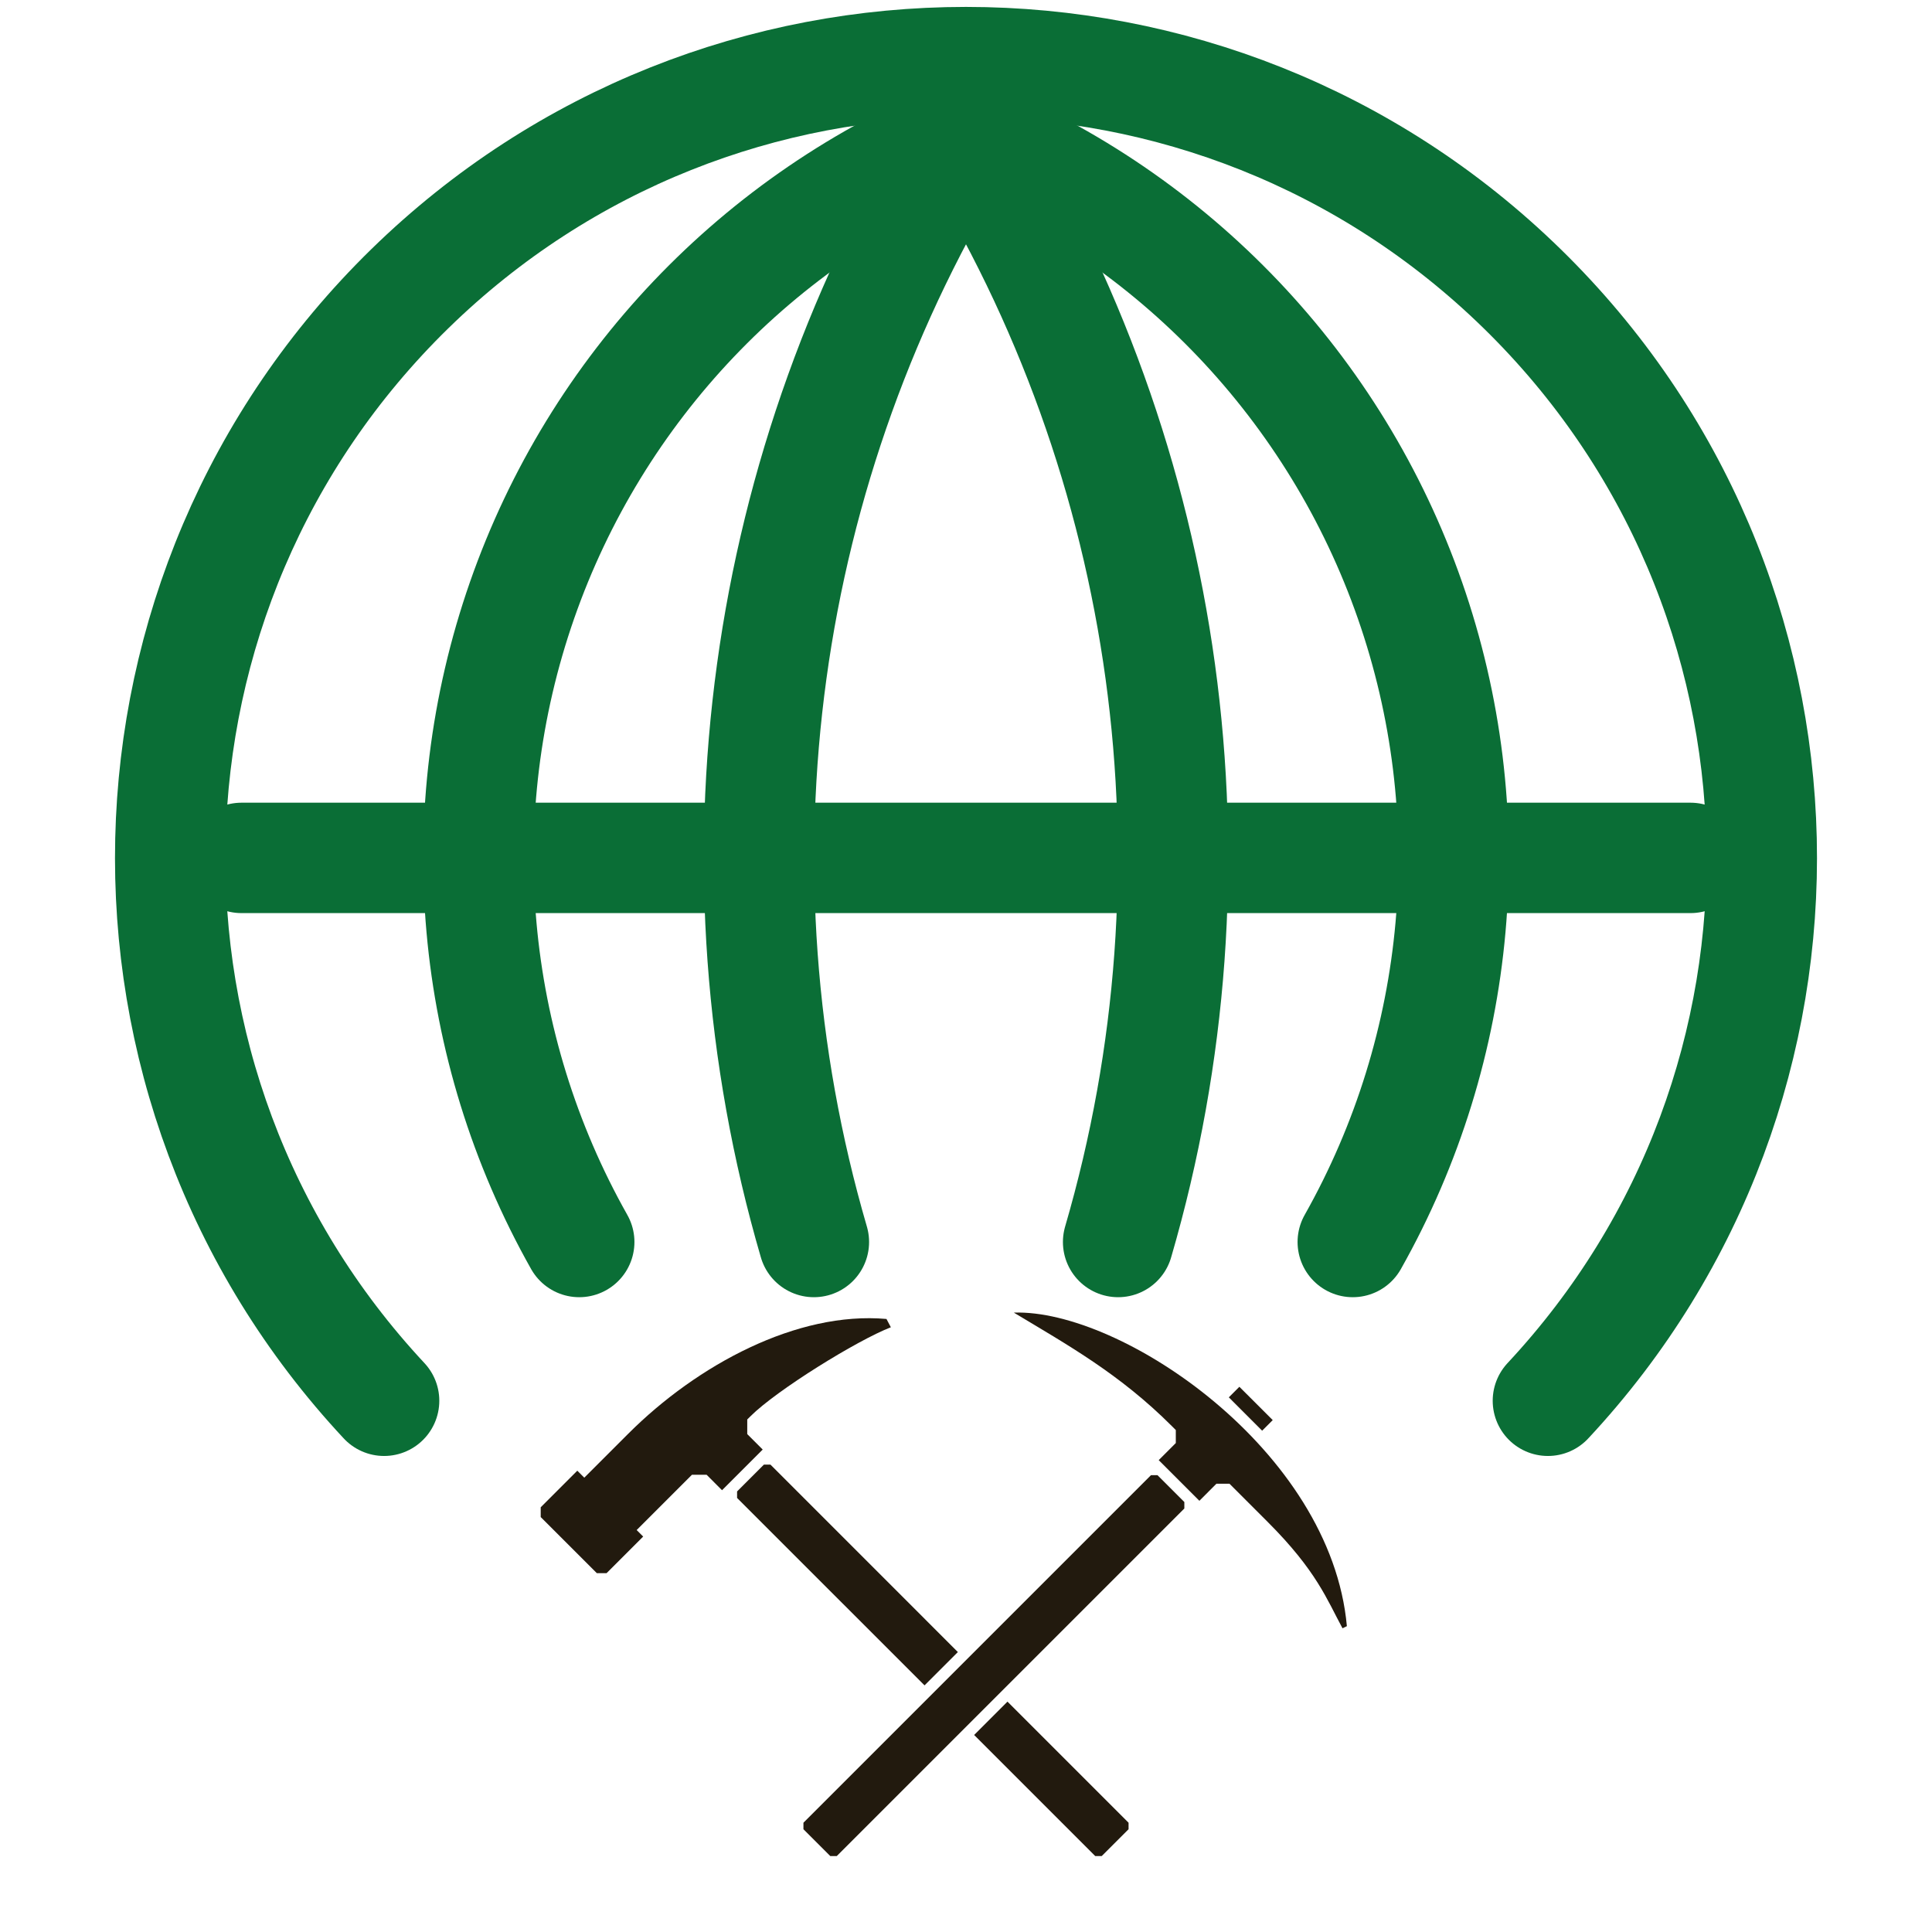
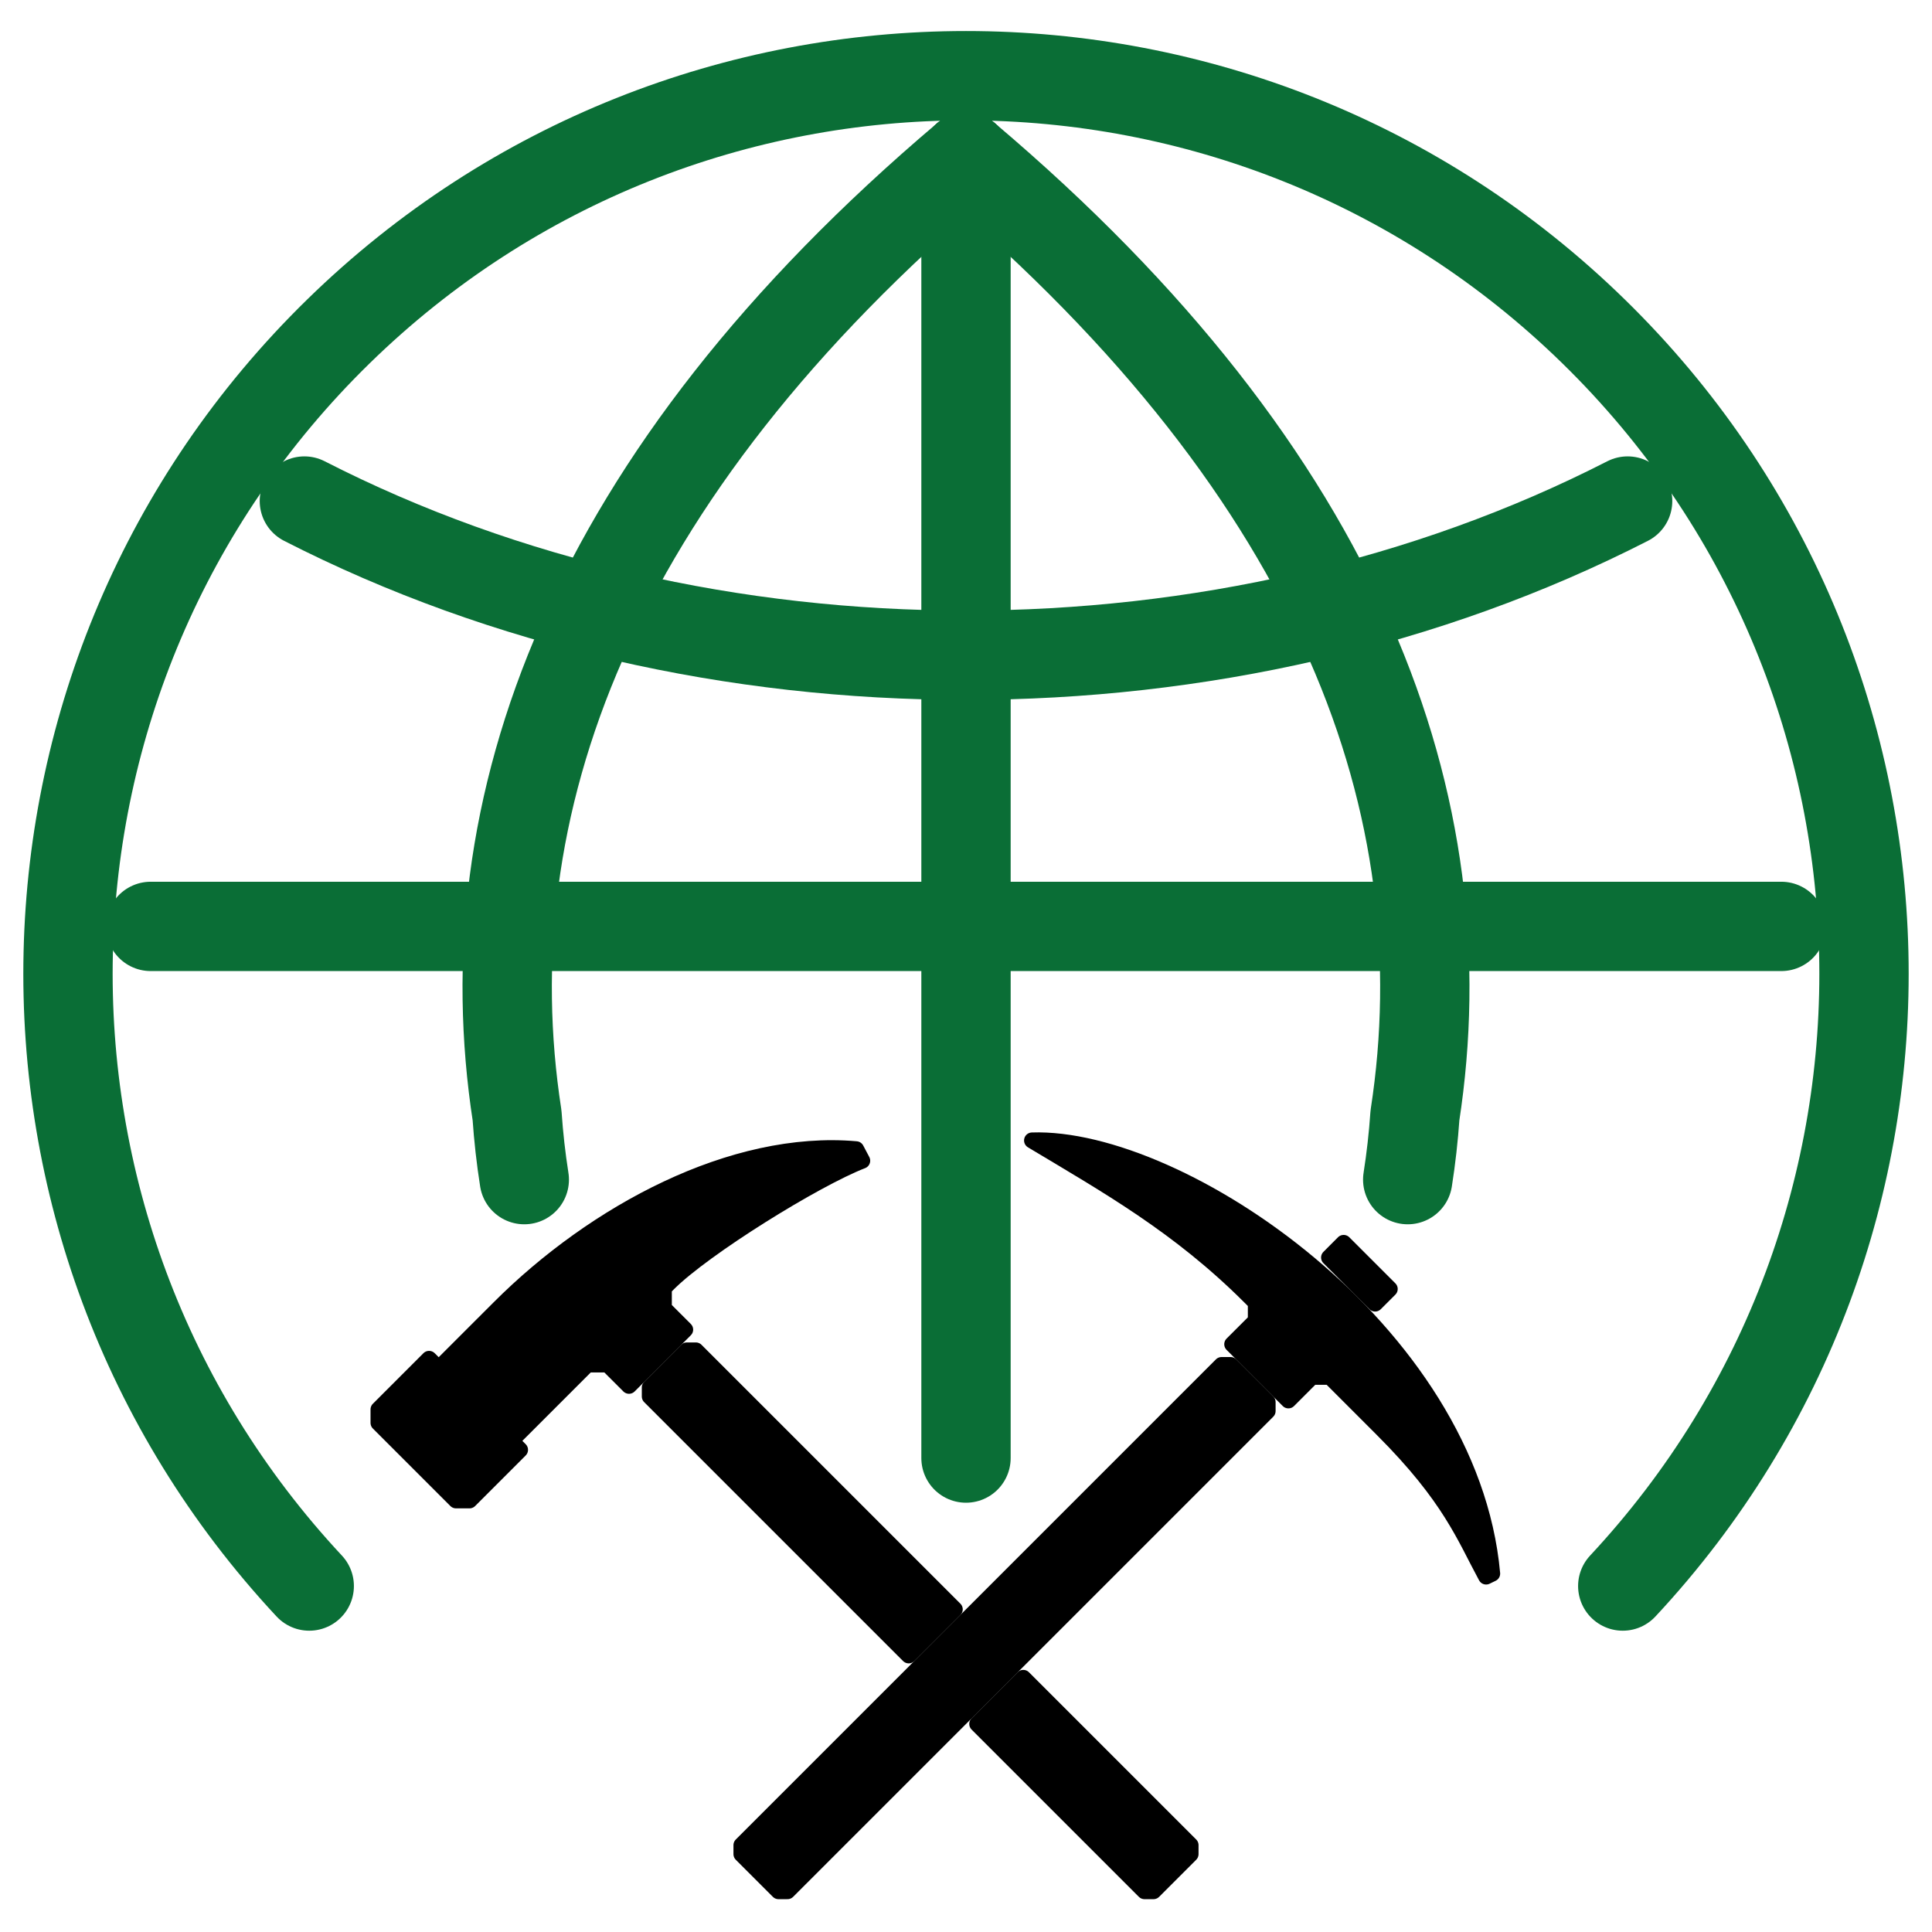
- <svg xmlns="http://www.w3.org/2000/svg" viewBox="300 150 840 840">
-   <style>.g{stroke:#0A6E36}.h{fill:#221A0E}@media(prefers-color-scheme:dark){.g{stroke:#5DB585}.h{fill:#F4EFE4}}</style>
-   <g class="g" fill="none" stroke-width="48" stroke-linecap="round" stroke-linejoin="round">
-     <path d="M 467 759.03 A 346 346 0 1 1 973 759.03" />
-     <path d="M 720 208 A 340.02 340.02 0 0 0 551.84 690" />
-     <path d="M 720 208 A 340.02 340.02 0 0 1 888.16 690" />
-     <path d="M 720 208 A 596.25 596.25 0 0 0 653.86 690" />
-     <path d="M 720 208 A 596.25 596.25 0 0 1 786.14 690" />
-     <path d="M 405 523 L 1035 523" />
+ <svg xmlns="http://www.w3.org/2000/svg" viewBox="19.75 18.81 60.50 60.50">
+   <style>@media (prefers-color-scheme:dark){.gs{stroke:#5DB585}.k{fill:#F4EFE4}.k{stroke:#F4EFE4}}</style>
+   <g fill="none" stroke="#0A6E36" stroke-linecap="round" stroke-linejoin="round" class="gs">
+     <path class="g" stroke-width="3.78" d="M 77.792 29.086 C 91.871 44.183 91.322 67.758 76.557 82.179 C 61.793 96.606 38.207 96.606 23.443 82.179 C 8.678 67.758 8.129 44.183 22.208 29.086 " transform="matrix(0.74, 0, 0, -0.74, 13, 90)" />
+     <path class="g" stroke-width="3.78" d="M 15.498 57 L 84.502 57 " transform="matrix(0.74, 0, 0, -0.74, 13, 90)" />
+     <path class="g" stroke-width="3.78" d="M 22.002 75 C 38.999 66.301 61.001 66.301 77.998 75 " transform="matrix(0.74, 0, 0, -0.74, 13, 90)" />
+     <path class="g" stroke-width="3.78" d="M 50 89.548 L 50 34.502 " transform="matrix(0.74, 0, 0, -0.74, 13, 90)" />
+     <path class="g" stroke-width="3.78" d="M 50 89.548 C 34 75.998 29.001 61.999 31.002 49.002 C 31.065 48.089 31.166 47.186 31.308 46.284 " transform="matrix(0.74, 0, 0, -0.74, 13, 90)" />
+     <path class="g" stroke-width="3.78" d="M 50 89.548 C 66 75.998 70.999 61.999 68.998 49.002 C 68.935 48.089 68.834 47.186 68.692 46.284 " transform="matrix(0.74, 0, 0, -0.74, 13, 90)" />
  </g>
-   <g class="h">
-     <path d="M 821.47 802.52 L 803.79 784.84 L 811.22 777.41 L 811.22 771.76 L 809.45 769.99 C 786.95 747.49 764.41 734.88 740.79 720.7 C 787.36 719.11 878.7 780.45 885.6 857.03 L 883.7 857.95 C 876.91 845.44 872.46 833 851.17 811.71 L 834.55 795.09 L 828.89 795.09 Z" />
-     <path d="M 613.93 797.92 L 631.61 780.24 L 624.89 773.52 L 624.89 767.16 L 626.31 765.75 C 637.55 754.51 672.51 732.81 687.33 727.07 L 685.42 723.46 C 646.58 720.03 603.13 743.39 573.13 773.38 L 554.04 792.47 L 551 789.43 L 535.09 805.34 L 535.09 809.59 L 559.49 833.98 L 563.73 833.98 L 579.64 818.07 L 576.81 815.24 L 600.85 791.2 L 607.22 791.2 Z" />
-     <path d="M 848.76 772.04 L 853.36 767.44 L 838.86 752.95 L 834.27 757.54 Z" />
-     <path d="M 701.97 882.77 L 620.47 801.28 L 620.47 798.45 L 632.14 786.78 L 634.97 786.78 L 716.46 868.28 Z" />
-     <path d="M 660.99 956.98 L 663.82 956.98 L 814.93 805.87 L 814.93 803.05 L 803.26 791.38 L 800.43 791.38 L 649.32 942.49 L 649.32 945.32 Z" />
-     <path d="M 779.01 956.98 L 776.18 956.98 L 723.54 904.34 L 738.03 889.84 L 790.68 942.49 L 790.68 945.32 Z" />
+   <g fill="#000000" stroke="#000000" stroke-width="0.50" stroke-linejoin="round" class="k">
+     <path d="M 60.096 62.663 L 58.337 60.904 L 59.076 60.166 L 59.076 59.603 L 58.9 59.427 C 56.661 57.189 54.419 55.934 52.068 54.523 C 56.702 54.365 65.79 60.468 66.477 68.087 L 66.287 68.179 C 65.611 66.934 65.168 65.696 63.05 63.578 L 61.397 61.924 L 60.834 61.924 Z" />
+     <path d="M 39.447 62.206 L 41.206 60.447 L 40.538 59.779 L 40.538 59.146 L 40.678 59.005 C 41.796 57.887 45.275 55.728 46.75 55.157 L 46.56 54.798 C 42.695 54.456 38.372 56.78 35.388 59.765 L 33.488 61.664 L 33.186 61.362 L 31.603 62.945 L 31.603 63.367 L 34.03 65.794 L 34.452 65.794 L 36.035 64.211 L 35.754 63.93 L 38.146 61.538 L 38.779 61.538 Z" />
+     <path d="M 62.811 59.631 L 63.269 59.174 L 61.826 57.731 L 61.369 58.189 Z" />
+     <path d="M 48.206 70.648 L 40.098 62.54 L 40.098 62.259 L 41.259 61.098 L 41.54 61.098 L 49.648 69.206 Z" />
+     <path d="M 44.129 78.032 L 44.41 78.032 L 59.445 62.997 L 59.445 62.716 L 58.284 61.555 L 58.003 61.555 L 42.968 76.59 L 42.968 76.871 Z" />
+     <path d="M 55.871 78.032 L 55.59 78.032 L 50.352 72.794 L 51.794 71.352 L 57.032 76.59 L 57.032 76.871 Z" />
  </g>
</svg>
